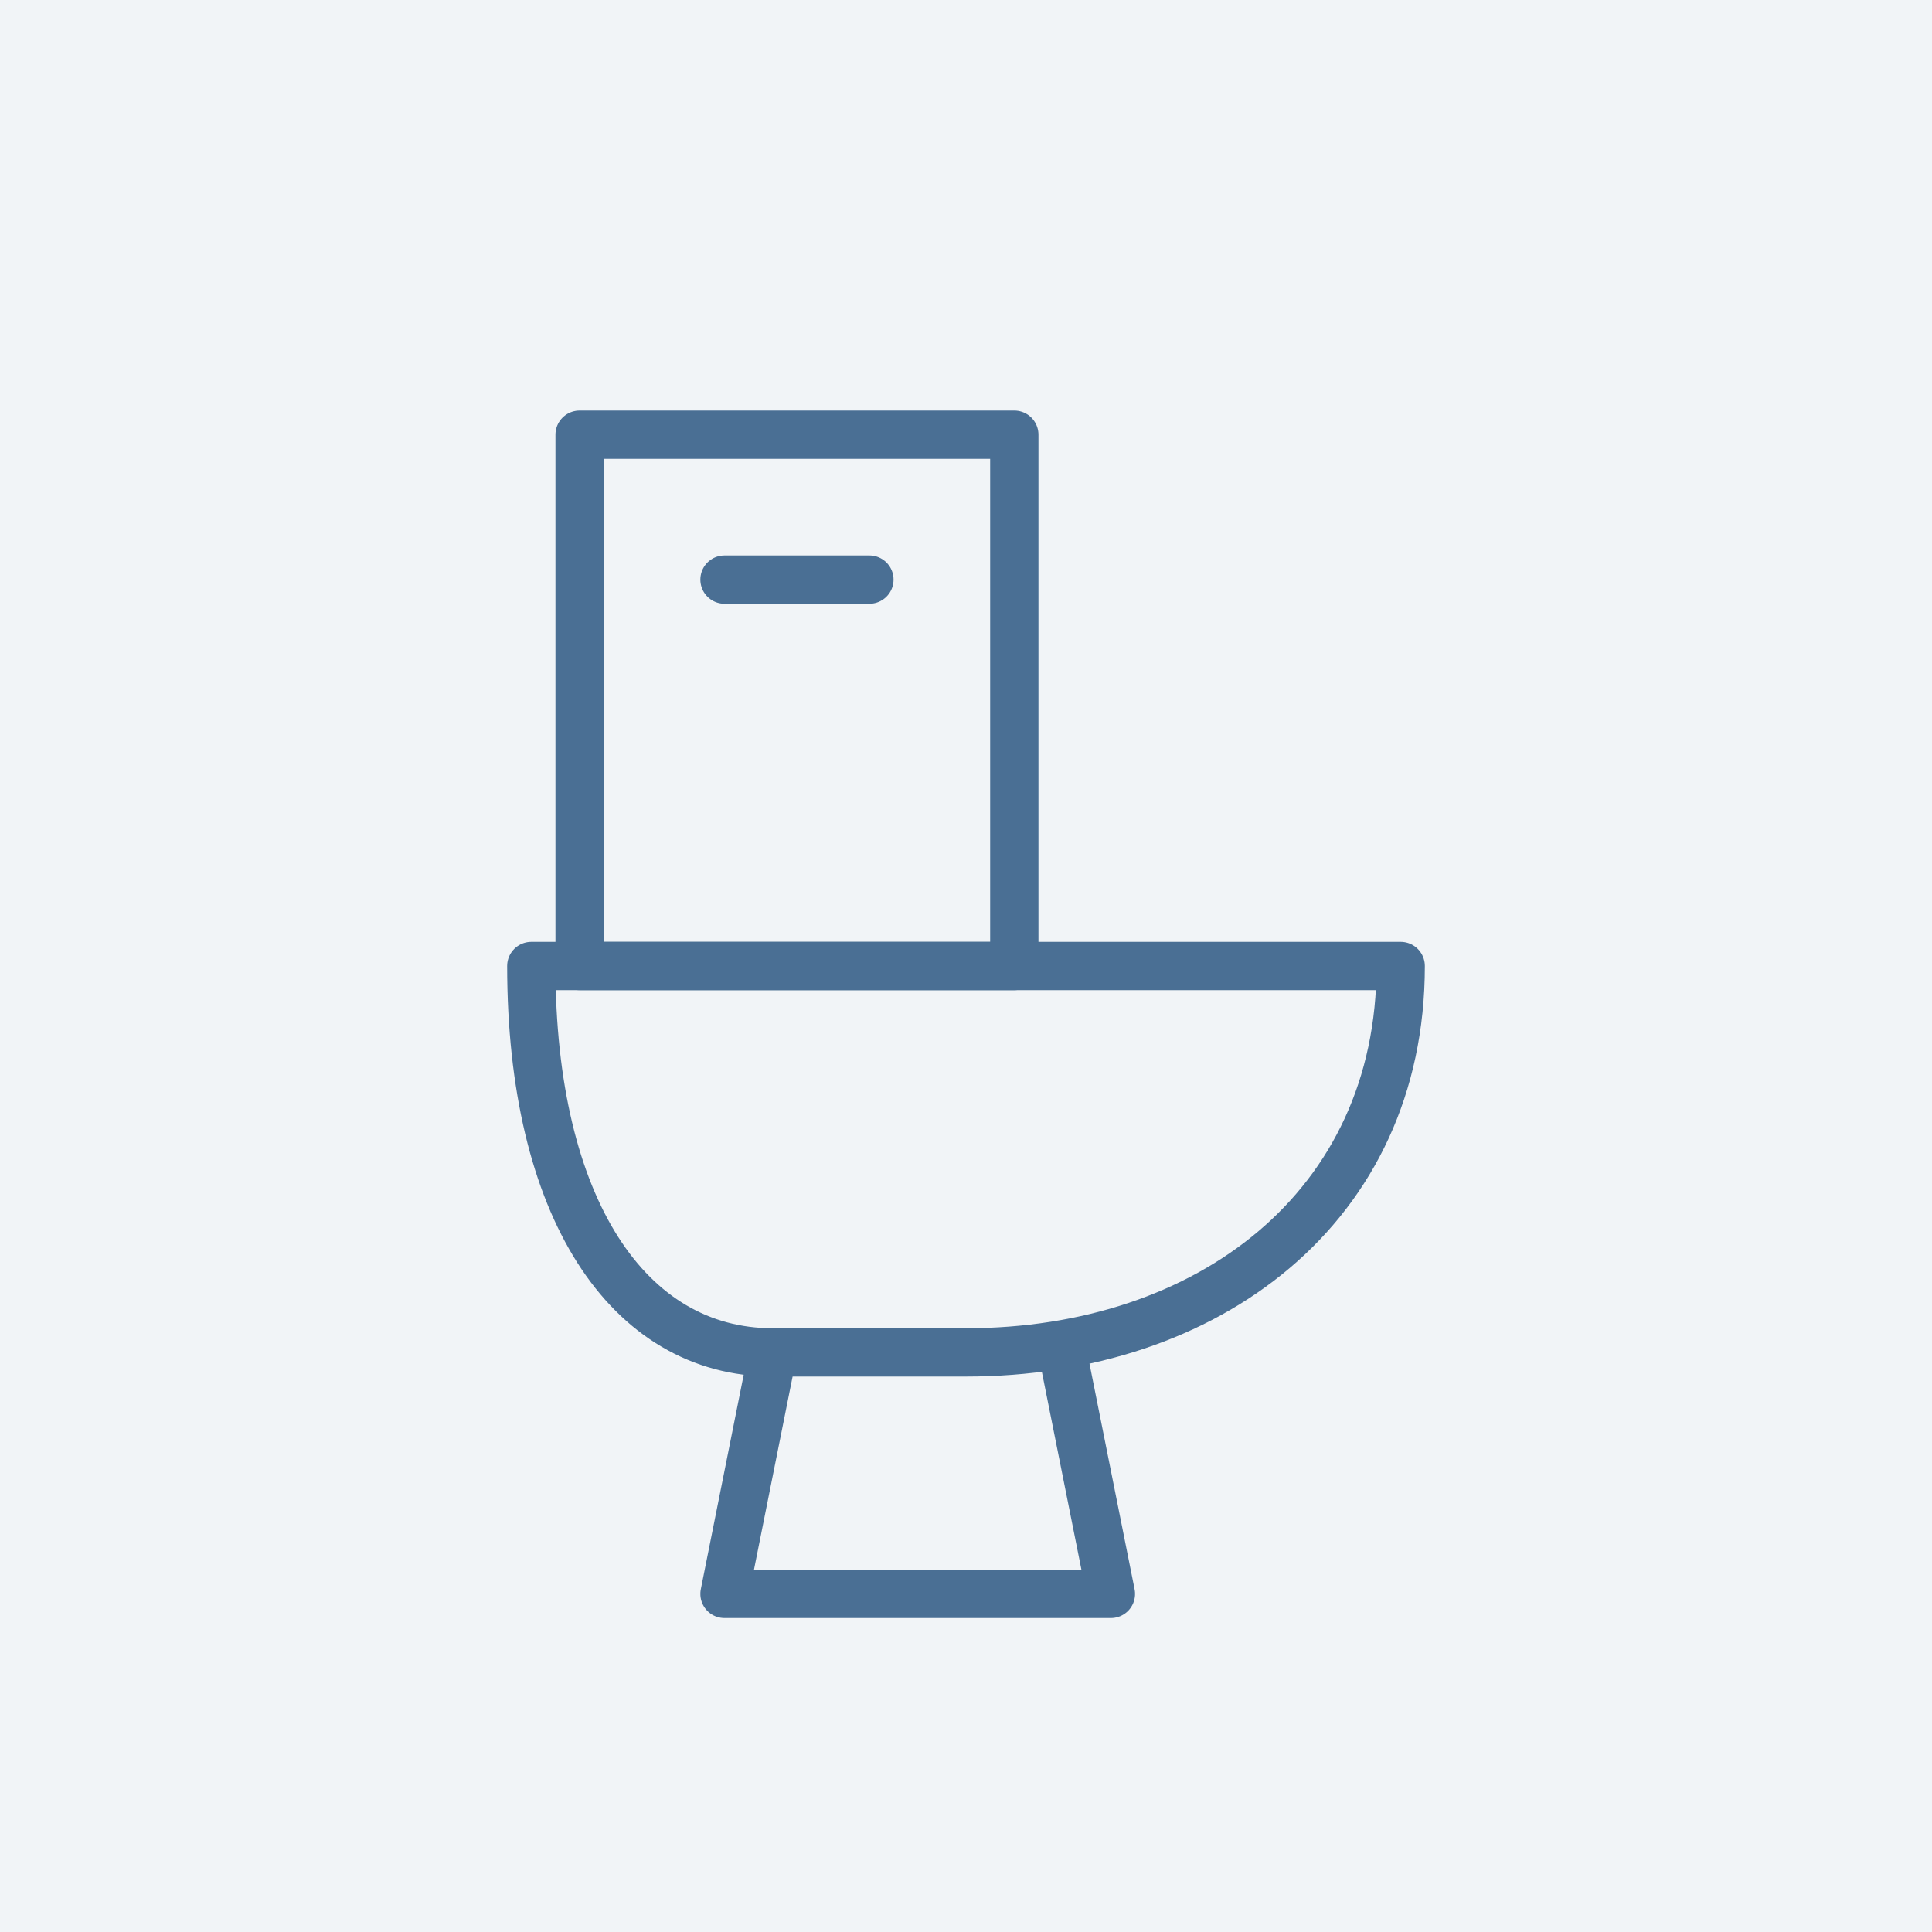
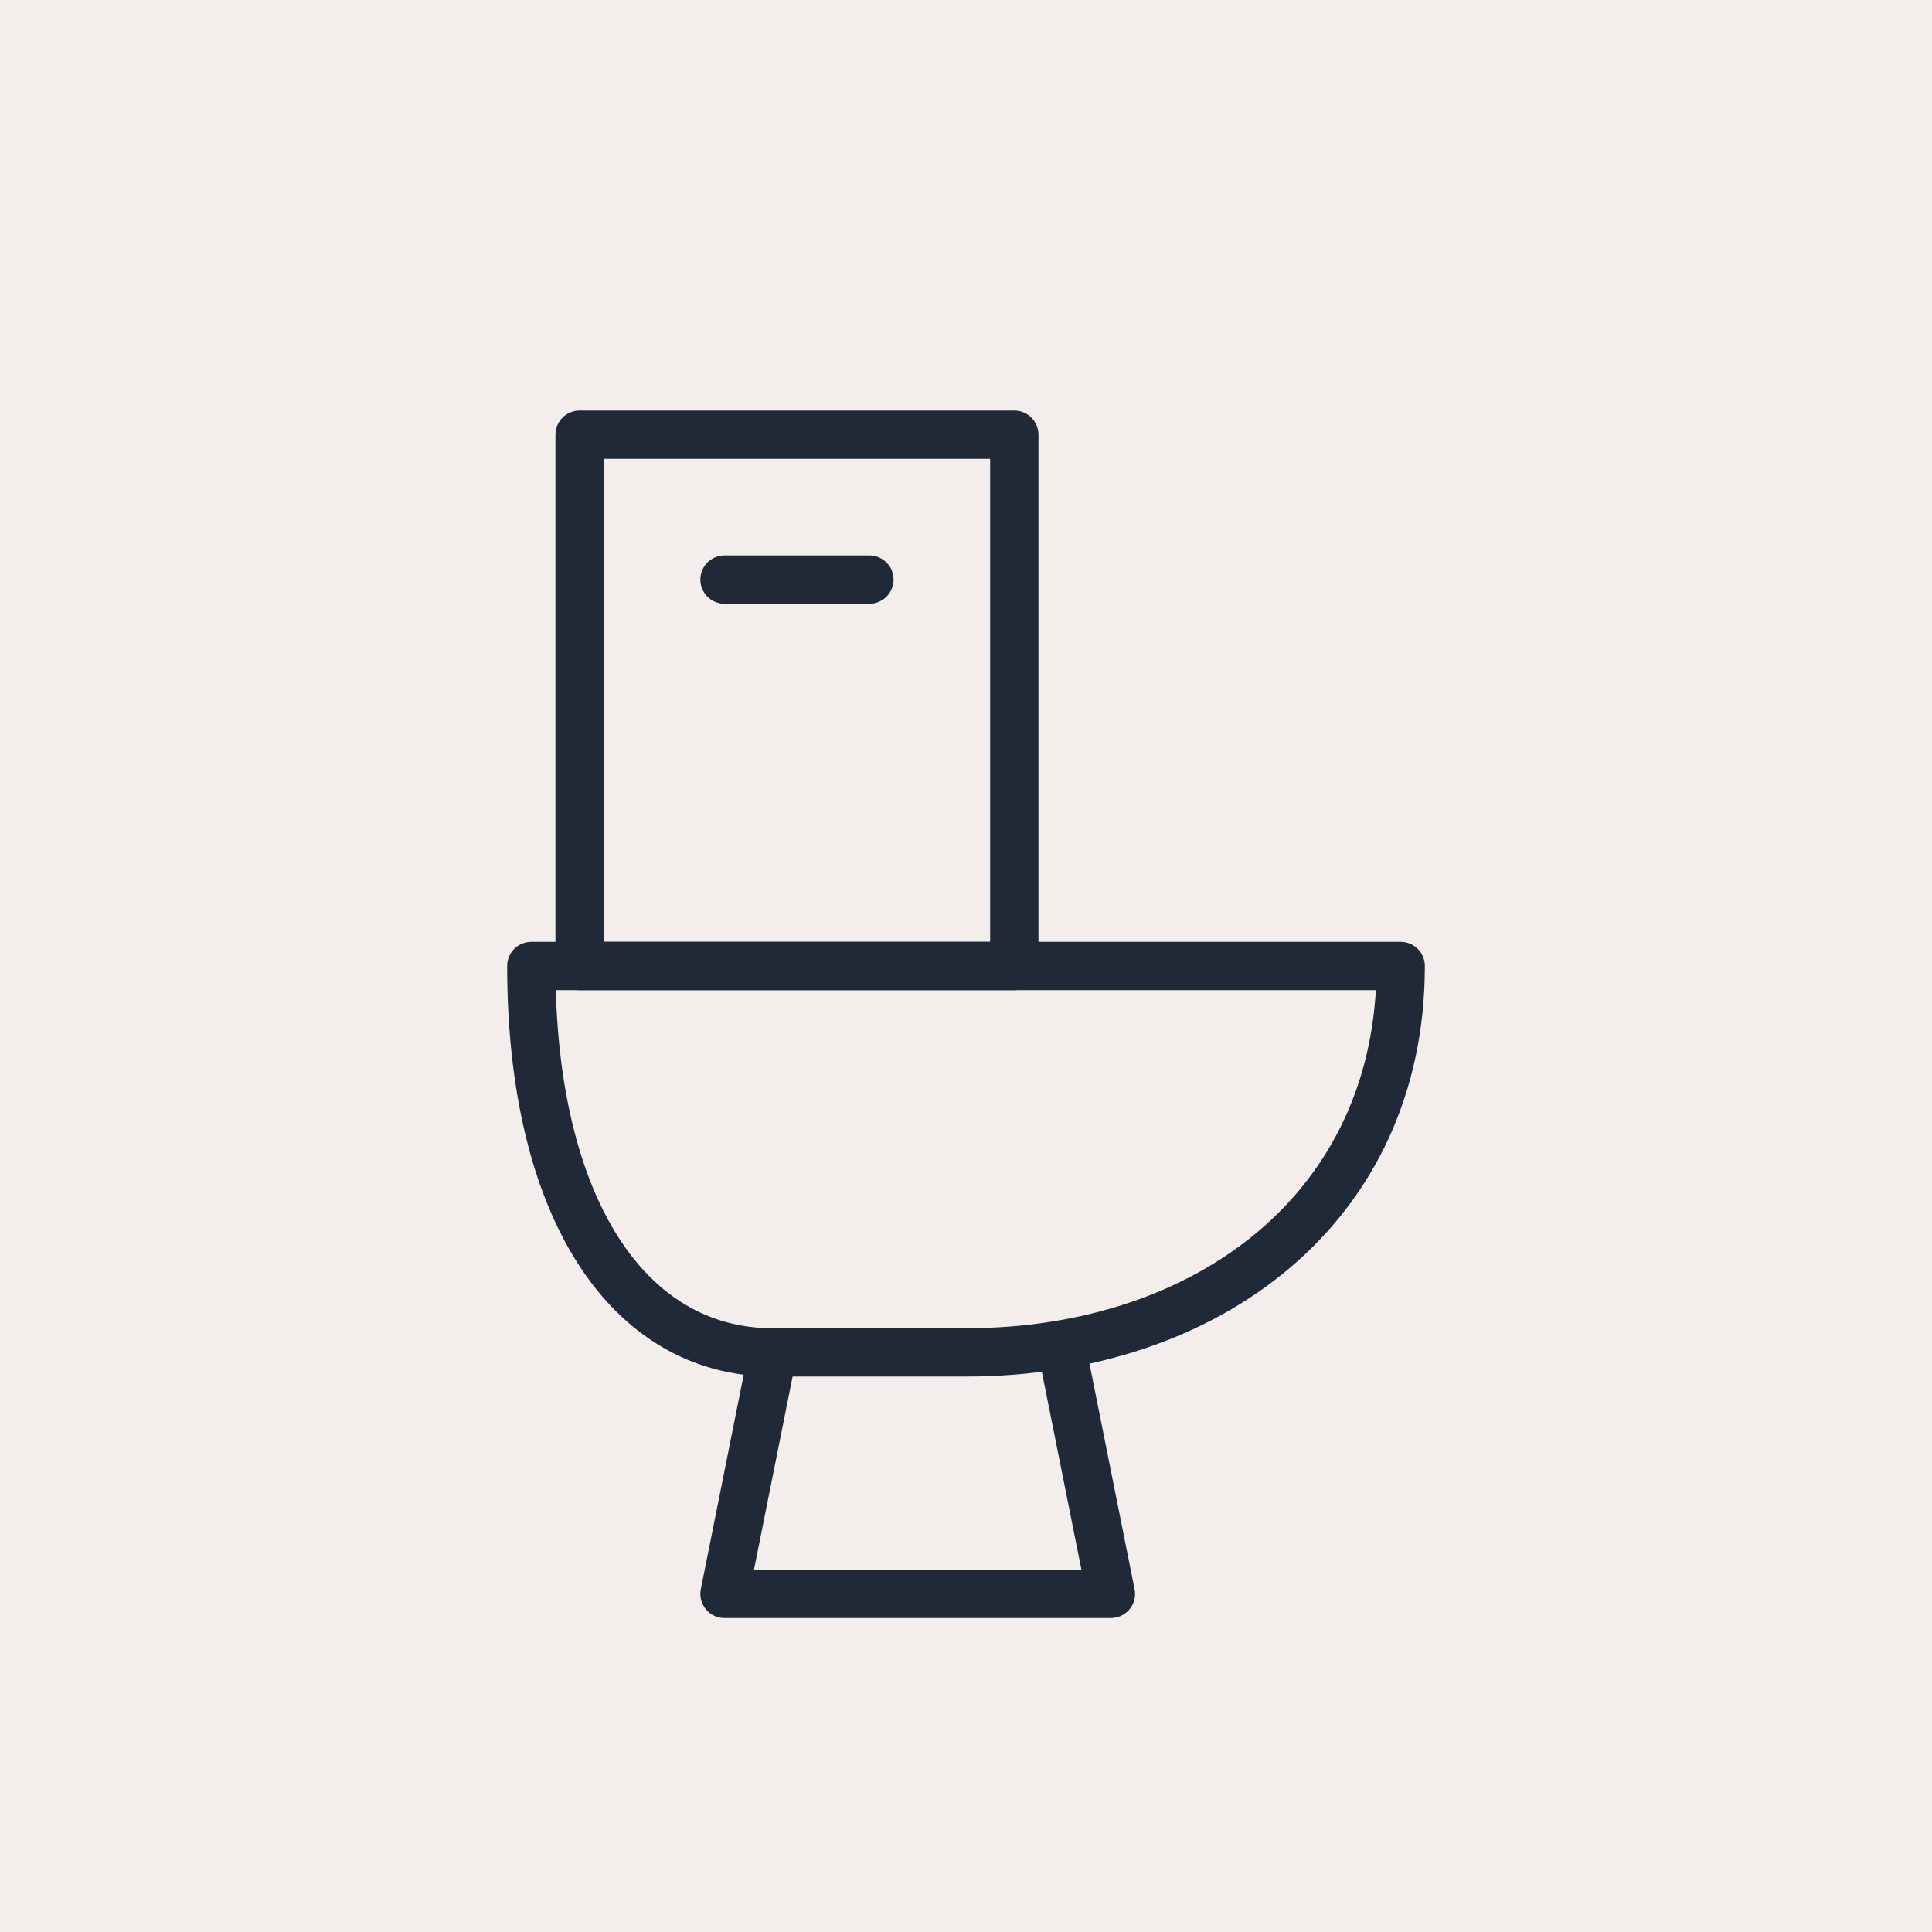
<svg xmlns="http://www.w3.org/2000/svg" viewBox="0 0 400 400">
-   <rect width="400" height="400" fill="#F1F4F7" />
-   <g fill="none" stroke="#4A6F94" stroke-width="10" stroke-linecap="round" stroke-linejoin="round">
+   <rect width="400" height="400" fill="#F3EEEB" />
+   <g fill="none" stroke="#1F2937" stroke-width="10" stroke-linecap="round" stroke-linejoin="round">
    <path d="M120 90h90v110h-90z" />
    <path d="M110 200h180c0 50-40 80-90 80h-40c-30 0-50-30-50-80z" />
    <path d="M160 280l-10 50h80l-10-50" />
    <path d="M150 120h30" />
  </g>
</svg>
